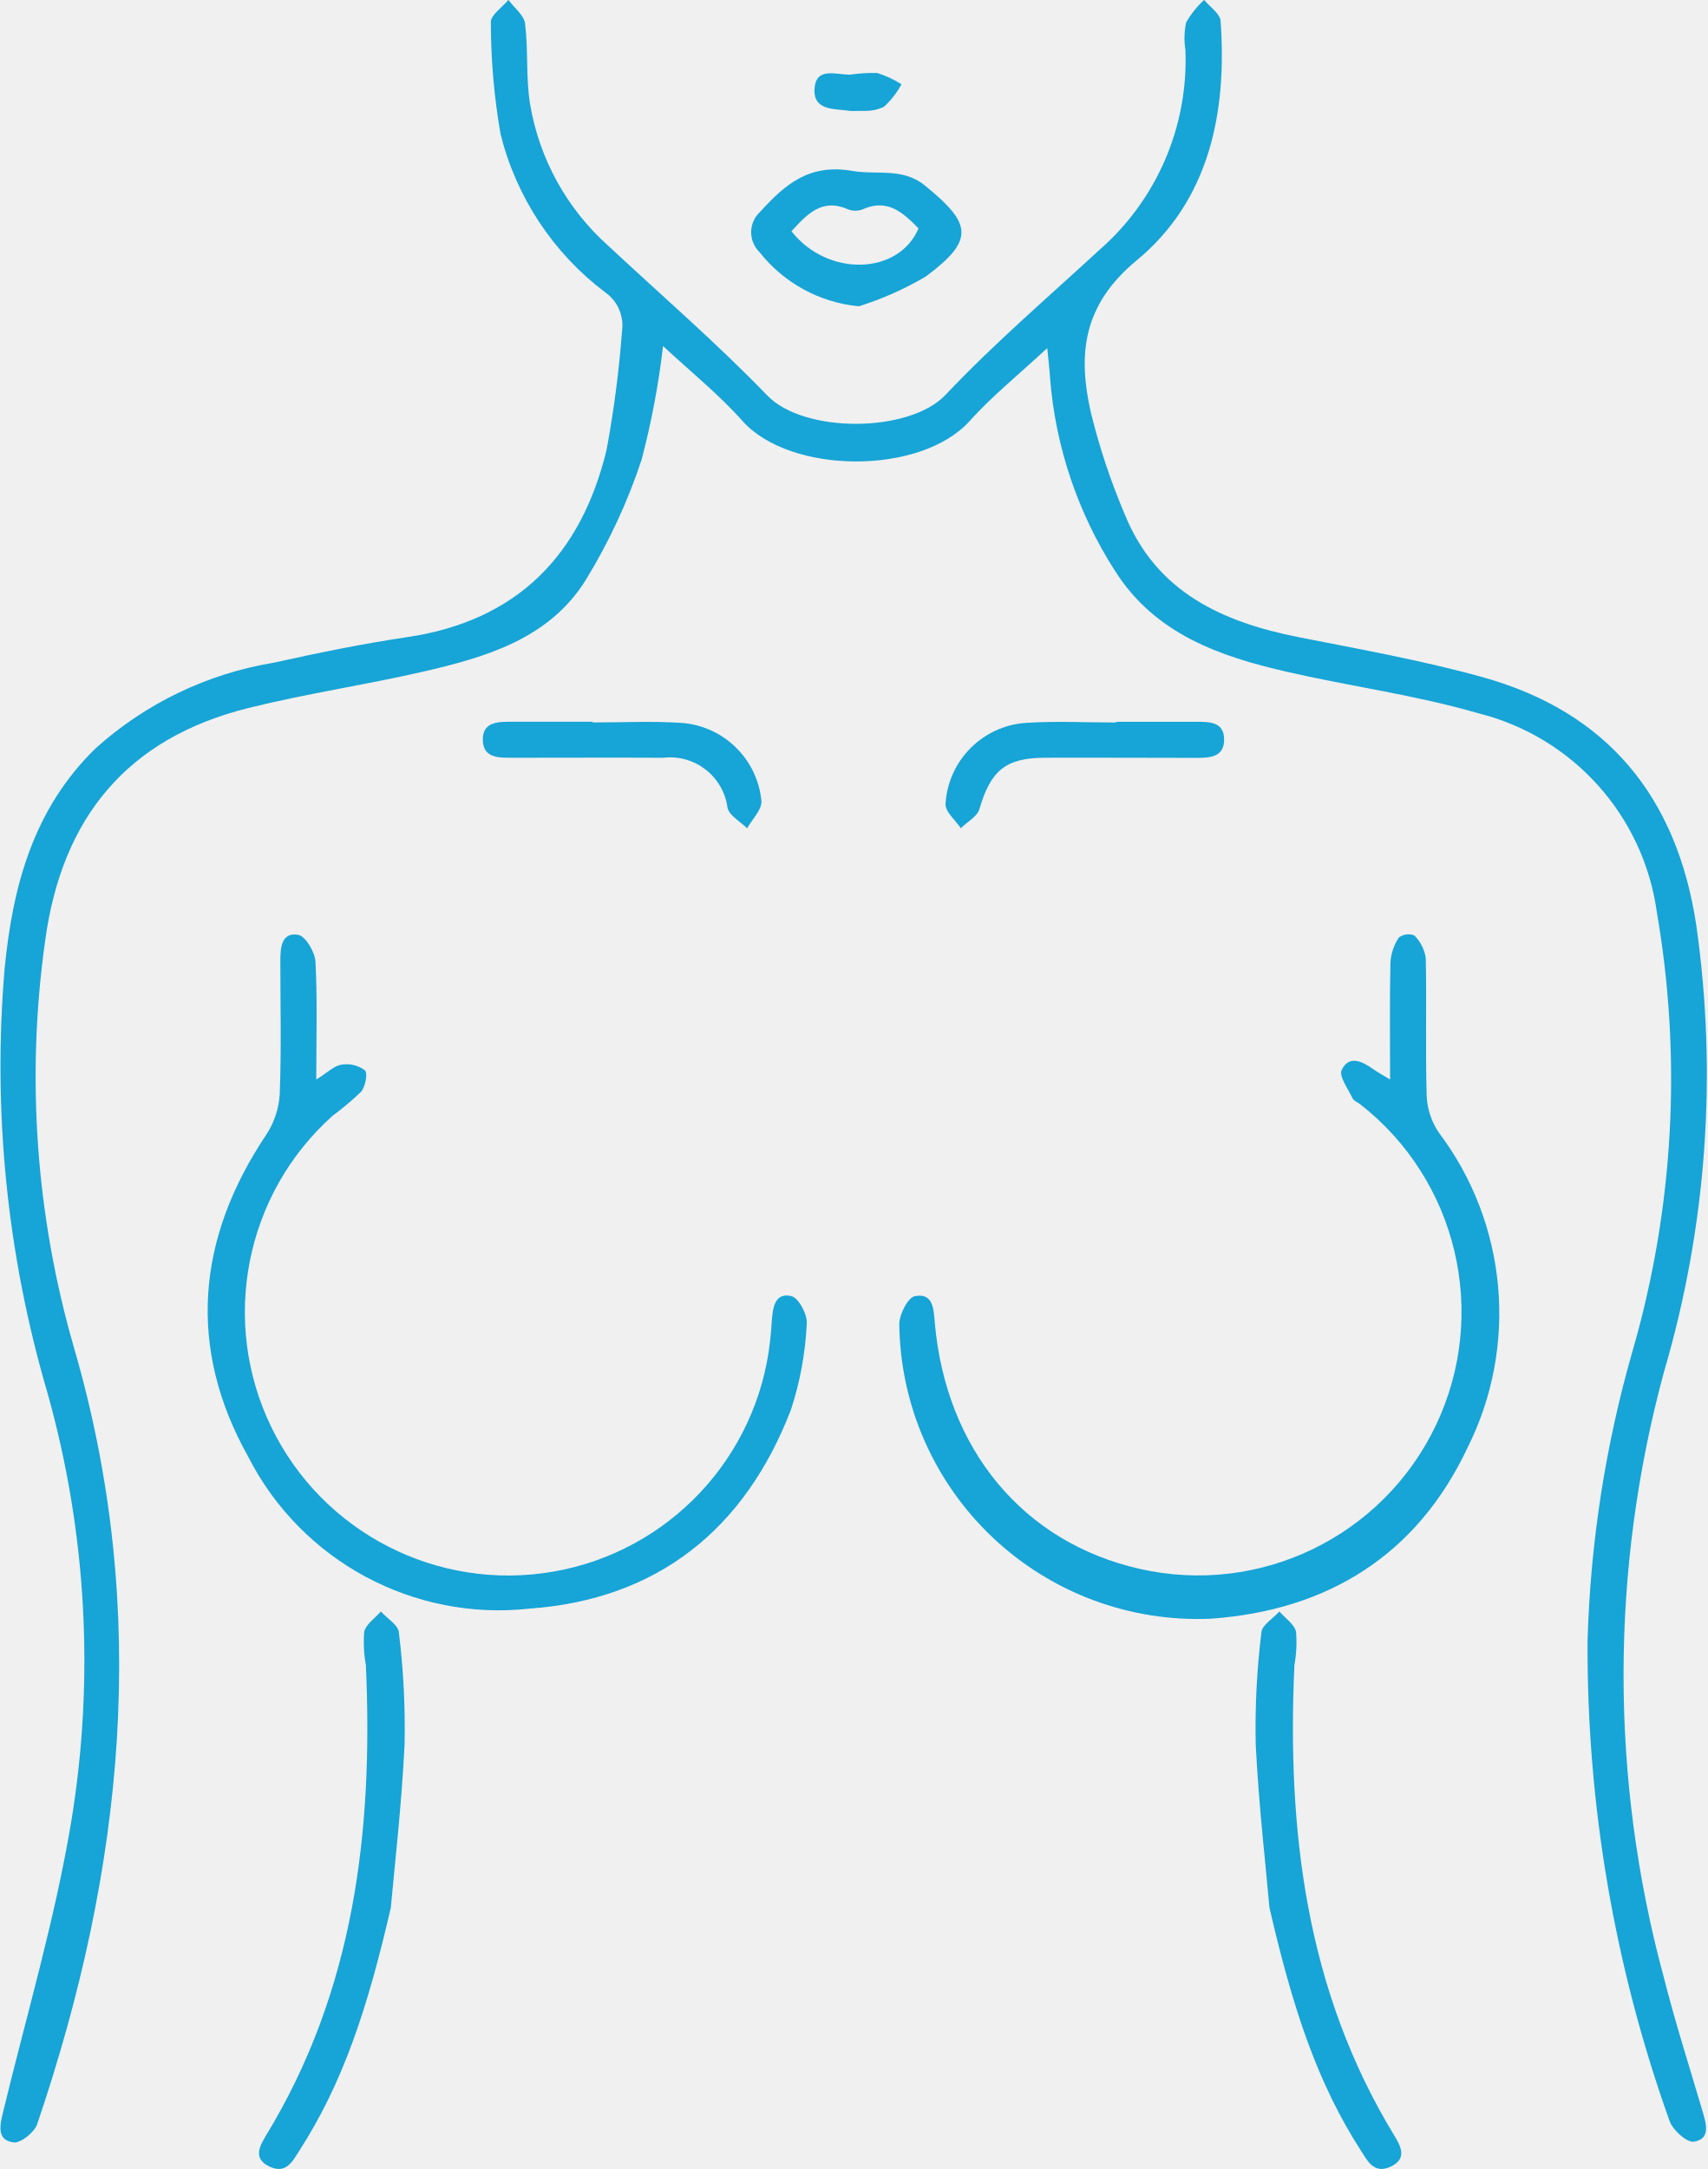
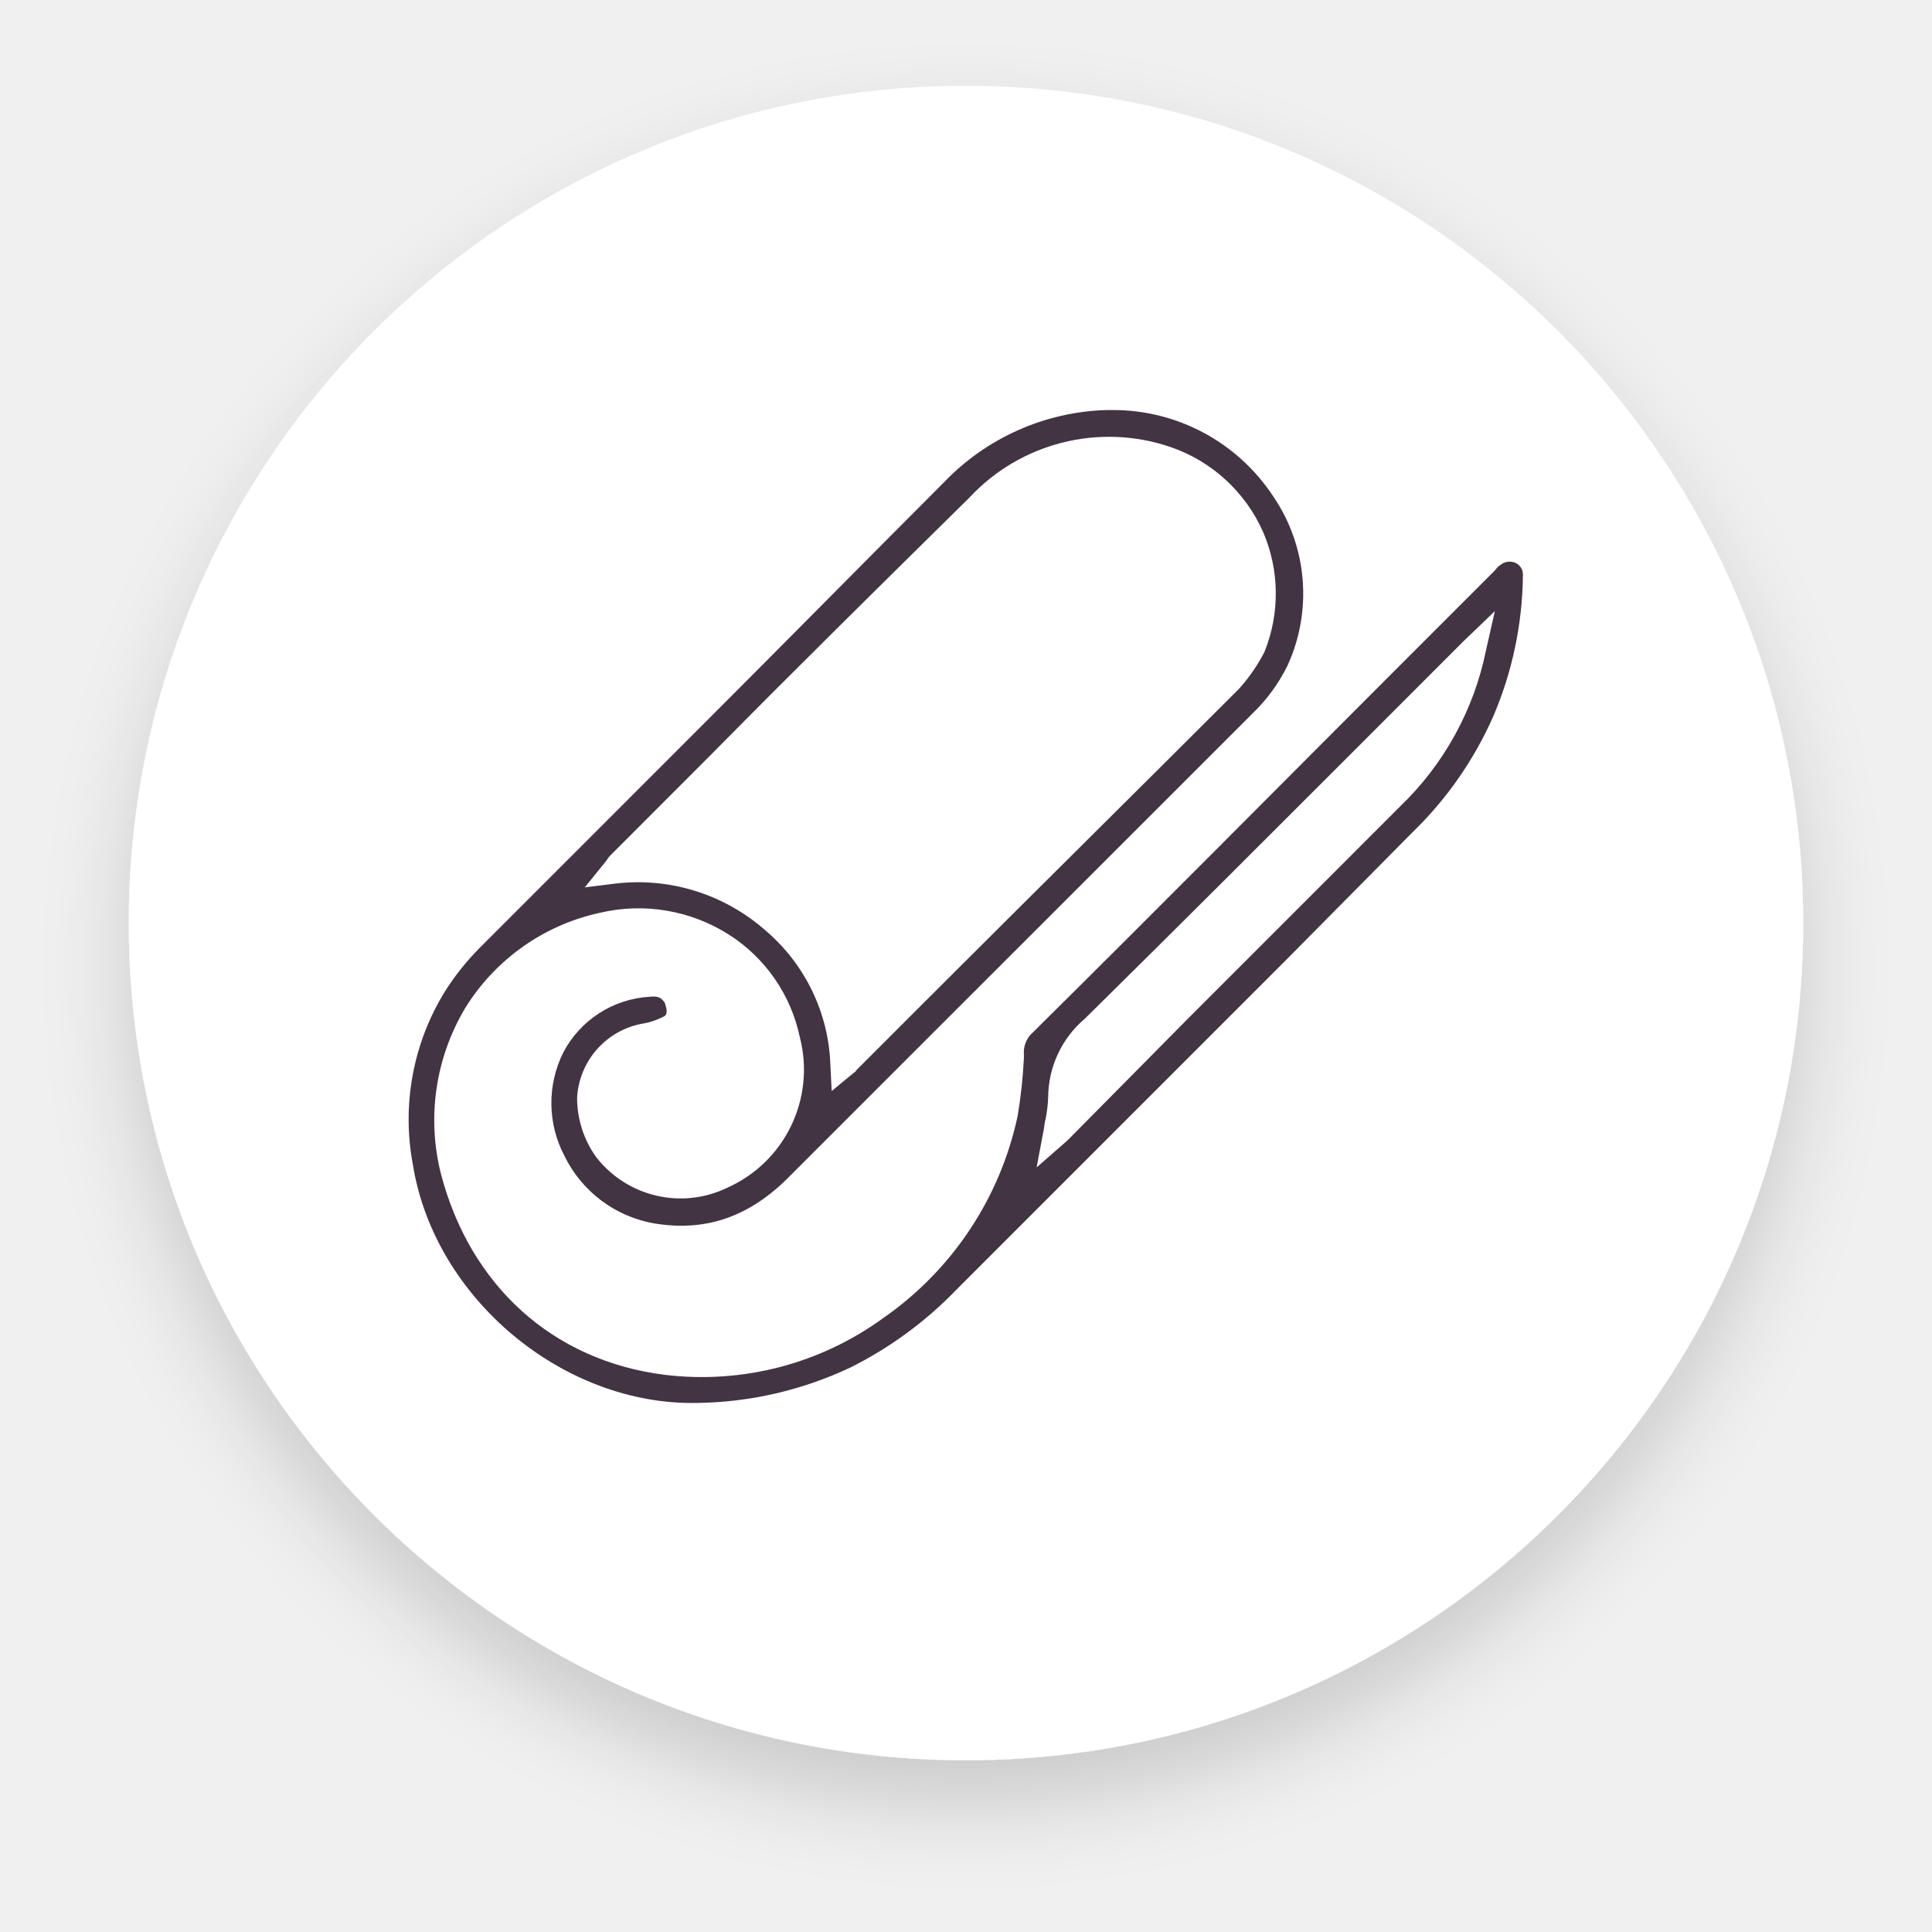
- <svg xmlns="http://www.w3.org/2000/svg" width="73.688" height="93.599" viewBox="0 0 73.688 93.599">
-   <g id="Grupo_1310" data-name="Grupo 1310" transform="translate(-417.609 -320)">
-     <path id="Trazado_753" data-name="Trazado 753" d="M462.809,335.02c-1.247,1.16-2.381,2.071-3.34,3.138-2.13,2.37-7.767,2.309-9.816.006-1.024-1.151-2.243-2.128-3.427-3.233a34.995,34.995,0,0,1-.927,4.913,24.911,24.911,0,0,1-2.4,5.171c-1.587,2.561-4.332,3.35-7.068,3.978-2.494.572-5.036.944-7.517,1.564-5.213,1.3-8.034,4.724-8.755,10.031a42.1,42.1,0,0,0,1.247,17.583c3.309,11.375,2.147,22.486-1.593,33.493-.121.356-.714.83-1.024.788-.723-.1-.589-.726-.452-1.291,1.008-4.166,2.235-8.3,2.941-12.515a42.748,42.748,0,0,0-1.026-18.561,49.953,49.953,0,0,1-1.841-18.31c.351-3.56,1.243-6.868,3.919-9.477a15.188,15.188,0,0,1,7.693-3.7c1.9-.419,3.814-.817,5.74-1.1,4.773-.7,7.528-3.547,8.625-8.081a47.326,47.326,0,0,0,.668-5.127,1.743,1.743,0,0,0-.728-1.675,12.27,12.27,0,0,1-4.514-6.827,28.142,28.142,0,0,1-.419-4.828c-.011-.312.491-.642.757-.964.251.341.675.66.72,1.026.14,1.142.032,2.318.212,3.45a10.544,10.544,0,0,0,3.386,6.142c2.3,2.144,4.682,4.2,6.859,6.456,1.585,1.643,6.134,1.619,7.692-.032,2.077-2.2,4.39-4.18,6.619-6.235a10.873,10.873,0,0,0,3.732-8.654,3.2,3.2,0,0,1,.032-1.181,4.042,4.042,0,0,1,.777-.971c.246.3.686.589.709.907.287,3.961-.492,7.747-3.618,10.329-2.335,1.929-2.55,4.059-1.98,6.571a28.614,28.614,0,0,0,1.466,4.4c1.361,3.352,4.209,4.641,7.513,5.294,2.652.524,5.324,1,7.923,1.722,5.394,1.5,8.386,5.168,9.224,10.682a45.517,45.517,0,0,1-1.388,19.29,49.884,49.884,0,0,0-.02,26.1c.494,1.956,1.113,3.882,1.683,5.819.159.54.359,1.194-.374,1.308-.307.048-.915-.5-1.052-.9a60.575,60.575,0,0,1-3.538-20.7,50.53,50.53,0,0,1,1.961-12.585,42.25,42.25,0,0,0,1.031-18.861,10.3,10.3,0,0,0-7.708-8.594c-2.692-.782-5.5-1.157-8.238-1.784-2.928-.67-5.712-1.63-7.445-4.366a18.007,18.007,0,0,1-2.8-8.325C462.91,335.962,462.869,335.617,462.809,335.02Z" fill="#17a4d6" />
-     <path id="Trazado_754" data-name="Trazado 754" d="M477.606,366.585c0-1.826-.021-3.446.016-5.064a2.181,2.181,0,0,1,.364-1.066.7.7,0,0,1,.665-.09,1.742,1.742,0,0,1,.495.974c.043,1.984-.018,3.971.039,5.955a3.088,3.088,0,0,0,.517,1.57,12.957,12.957,0,0,1,1.232,13.639c-2.171,4.591-6,6.986-11.054,7.348a12.875,12.875,0,0,1-13.457-12.705c0-.426.37-1.153.671-1.212.807-.158.811.582.863,1.164.489,5.459,3.823,9.462,8.827,10.6a11.37,11.37,0,0,0,9.537-20.042c-.114-.089-.282-.15-.337-.265-.192-.407-.6-.954-.463-1.225.319-.653.891-.363,1.365-.023C477.056,366.264,477.241,366.363,477.606,366.585Z" fill="#17a4d6" />
-     <path id="Trazado_755" data-name="Trazado 755" d="M431.259,366.585c.485-.3.765-.59,1.083-.641a1.346,1.346,0,0,1,1.016.241c.132.123.023.7-.162.924a12.156,12.156,0,0,1-1.235,1.042,11.369,11.369,0,1,0,18.887,9.709c.033-.287.054-.575.074-.863.041-.564.128-1.239.847-1.064.313.076.7.806.66,1.2a14.073,14.073,0,0,1-.682,3.7c-1.981,5.153-5.752,8.187-11.28,8.584a12.143,12.143,0,0,1-12.145-6.555c-2.635-4.707-2.23-9.4.777-13.893a3.582,3.582,0,0,0,.584-1.766c.073-1.909.027-3.824.026-5.736,0-.568.042-1.244.767-1.128.314.051.725.739.748,1.156C431.311,363.119,431.259,364.743,431.259,366.585Z" fill="#17a4d6" />
-     <path id="Trazado_756" data-name="Trazado 756" d="M434.477,402.322c-1,4.335-2.062,7.564-3.957,10.5-.284.44-.563,1.011-1.279.673s-.438-.87-.152-1.339c3.817-6.266,4.632-13.161,4.312-20.293a5.725,5.725,0,0,1-.073-1.445c.075-.329.469-.587.721-.877.269.3.744.584.774.889a33.836,33.836,0,0,1,.248,4.835C434.94,397.964,434.625,400.648,434.477,402.322Z" fill="#17a4d6" />
-     <path id="Trazado_757" data-name="Trazado 757" d="M454.677,333.218a6.211,6.211,0,0,1-4.288-2.339,1.2,1.2,0,0,1,.03-1.741c1.063-1.164,2.1-2.091,3.981-1.762,1.04.182,2.162-.154,3.116.62,2.027,1.644,2.191,2.348.048,3.939A14,14,0,0,1,454.677,333.218Zm-2.908-3.239c1.561,1.991,4.635,1.895,5.484-.124-.665-.673-1.332-1.309-2.42-.818a.868.868,0,0,1-.632-.009C453.1,328.546,452.463,329.219,451.769,329.979Z" fill="#17a4d6" />
-     <path id="Trazado_758" data-name="Trazado 758" d="M465.783,351.147q1.73,0,3.46,0c.557,0,1.192,0,1.2.747.01.812-.659.811-1.255.811-2.162,0-4.324-.014-6.486-.006-1.7.006-2.338.559-2.825,2.226-.1.322-.526.545-.8.814-.231-.346-.657-.69-.659-1.037a3.729,3.729,0,0,1,3.475-3.508c1.292-.084,2.593-.016,3.89-.016Z" fill="#17a4d6" />
-     <path id="Trazado_759" data-name="Trazado 759" d="M443.188,351.176c1.262,0,2.528-.064,3.785.016a3.736,3.736,0,0,1,3.5,3.379c.018.38-.4.781-.616,1.173-.292-.289-.751-.532-.847-.876a2.5,2.5,0,0,0-2.771-2.168c-2.163-.011-4.327,0-6.491,0-.59,0-1.287.03-1.3-.77s.682-.785,1.276-.785q1.731,0,3.462,0Z" fill="#17a4d6" />
-     <path id="Trazado_760" data-name="Trazado 760" d="M454.9,324.784c-.4,0-.511.014-.616,0-.651-.1-1.576.009-1.519-.949s.923-.612,1.533-.613a6.807,6.807,0,0,1,1.173-.072,4.442,4.442,0,0,1,1.048.486,3.714,3.714,0,0,1-.761.974A1.853,1.853,0,0,1,454.9,324.784Z" fill="#17a4d6" />
-     <path id="Trazado_761" data-name="Trazado 761" d="M472.4,402.322c1,4.335,2.062,7.564,3.957,10.5.284.44.563,1.011,1.279.673s.438-.87.152-1.339c-3.817-6.266-4.633-13.161-4.312-20.293a5.724,5.724,0,0,0,.072-1.445c-.074-.329-.469-.587-.72-.877-.27.3-.745.584-.774.889a33.827,33.827,0,0,0-.248,4.835C471.941,397.964,472.256,400.648,472.4,402.322Z" fill="#17a4d6" />
+ <svg xmlns="http://www.w3.org/2000/svg" width="135" height="135" viewBox="0 0 135 135">
+   <defs>
+     <filter id="Elipse_19" x="0" y="0" width="135" height="135" filterUnits="userSpaceOnUse">
+       <feOffset dy="3" input="SourceAlpha" />
+       <feGaussianBlur stdDeviation="3" result="blur" />
+       <feFlood flood-opacity="0.161" />
+       <feComposite operator="in" in2="blur" />
+       <feComposite in="SourceGraphic" />
+     </filter>
+   </defs>
+   <g id="ESPUMAS" transform="translate(7432 23147)">
+     <g id="Grupo_824" data-name="Grupo 824" transform="translate(-7423 -23141.242)">
+       <g transform="matrix(1, 0, 0, 1, -9, -5.76)" filter="url(#Elipse_19)">
+         <circle id="Elipse_19-2" data-name="Elipse 19" cx="58.5" cy="58.5" r="58.5" transform="translate(9 6)" fill="#fff" />
+       </g>
+       <path id="Trazado_806" data-name="Trazado 806" d="M49.187,0h-.445A16.4,16.4,0,0,0,37.357,5.07C31.843,10.585,26.328,16.188,20.813,21.7L4.892,37.624a17.861,17.861,0,0,0-2.4,3.024,17.022,17.022,0,0,0-2.224,12.1c1.512,9.339,10.5,16.811,19.835,16.633a25.823,25.823,0,0,0,10.762-2.49,27.122,27.122,0,0,0,7.382-5.426L61.284,38.425l8.806-8.895a25.722,25.722,0,0,0,5.693-8.183,25.666,25.666,0,0,0,2.046-9.784.893.893,0,0,0-.534-.889,1.006,1.006,0,0,0-1.067.178c-.178.089-.267.267-.356.356l-6.315,6.315C60.928,26.15,52.3,34.867,43.584,43.494a1.832,1.832,0,0,0-.623,1.512v.267a33.779,33.779,0,0,1-.445,4.091,23.036,23.036,0,0,1-9.339,14.053,21.532,21.532,0,0,1-15.3,4C10.051,66.442,4.27,61.195,2.224,53.367A15.282,15.282,0,0,1,3.914,41.8a14.736,14.736,0,0,1,9.428-6.671,11.786,11.786,0,0,1,8.984,1.512,11.242,11.242,0,0,1,4.981,7.2,9.03,9.03,0,0,1-5.07,10.5,7.473,7.473,0,0,1-9.161-2.135,7.087,7.087,0,0,1-1.334-4.18,5.572,5.572,0,0,1,4.625-5.159,4.943,4.943,0,0,0,1.512-.534c.267-.267,0-.8,0-.889-.178-.267-.356-.534-1.067-.445a7.288,7.288,0,0,0-6.048,3.914,7.921,7.921,0,0,0,.089,7.2,8.63,8.63,0,0,0,6.226,4.714c3.647.623,6.76-.445,9.606-3.38l4-4L58.971,21.169a12,12,0,0,0,2.4-3.291,12.066,12.066,0,0,0-.978-11.83A13.391,13.391,0,0,0,49.187,0ZM44.3,50.521c.089-.356.089-.712.178-.978a9.9,9.9,0,0,0,.178-1.512,7.26,7.26,0,0,1,2.579-5.515c6.493-6.4,12.986-12.9,19.3-19.212L73.2,16.633l.445-.445,2.224-2.135-.623,2.757a20.859,20.859,0,0,1-5.959,10.851L54.435,42.516l-8.183,8.272-.267.267L43.85,52.923ZM59.772,16.9a12.16,12.16,0,0,1-1.779,2.579C50.7,26.773,43.317,34.066,36.023,41.36l-4.8,4.8c0,.089-.089.089-.178.178L29.53,47.586l-.089-1.779a12.908,12.908,0,0,0-4.625-9.517,13.46,13.46,0,0,0-10.407-3.2l-2.135.267,1.512-1.868a1.94,1.94,0,0,1,.356-.445L21.08,24.1C26.951,18.145,33.088,12.1,39.136,6.137A13.325,13.325,0,0,1,53.19,2.579a10.966,10.966,0,0,1,6.493,5.959A10.9,10.9,0,0,1,59.772,16.9Z" transform="translate(19.585 22.893)" fill="#423443" />
+     </g>
  </g>
</svg>
